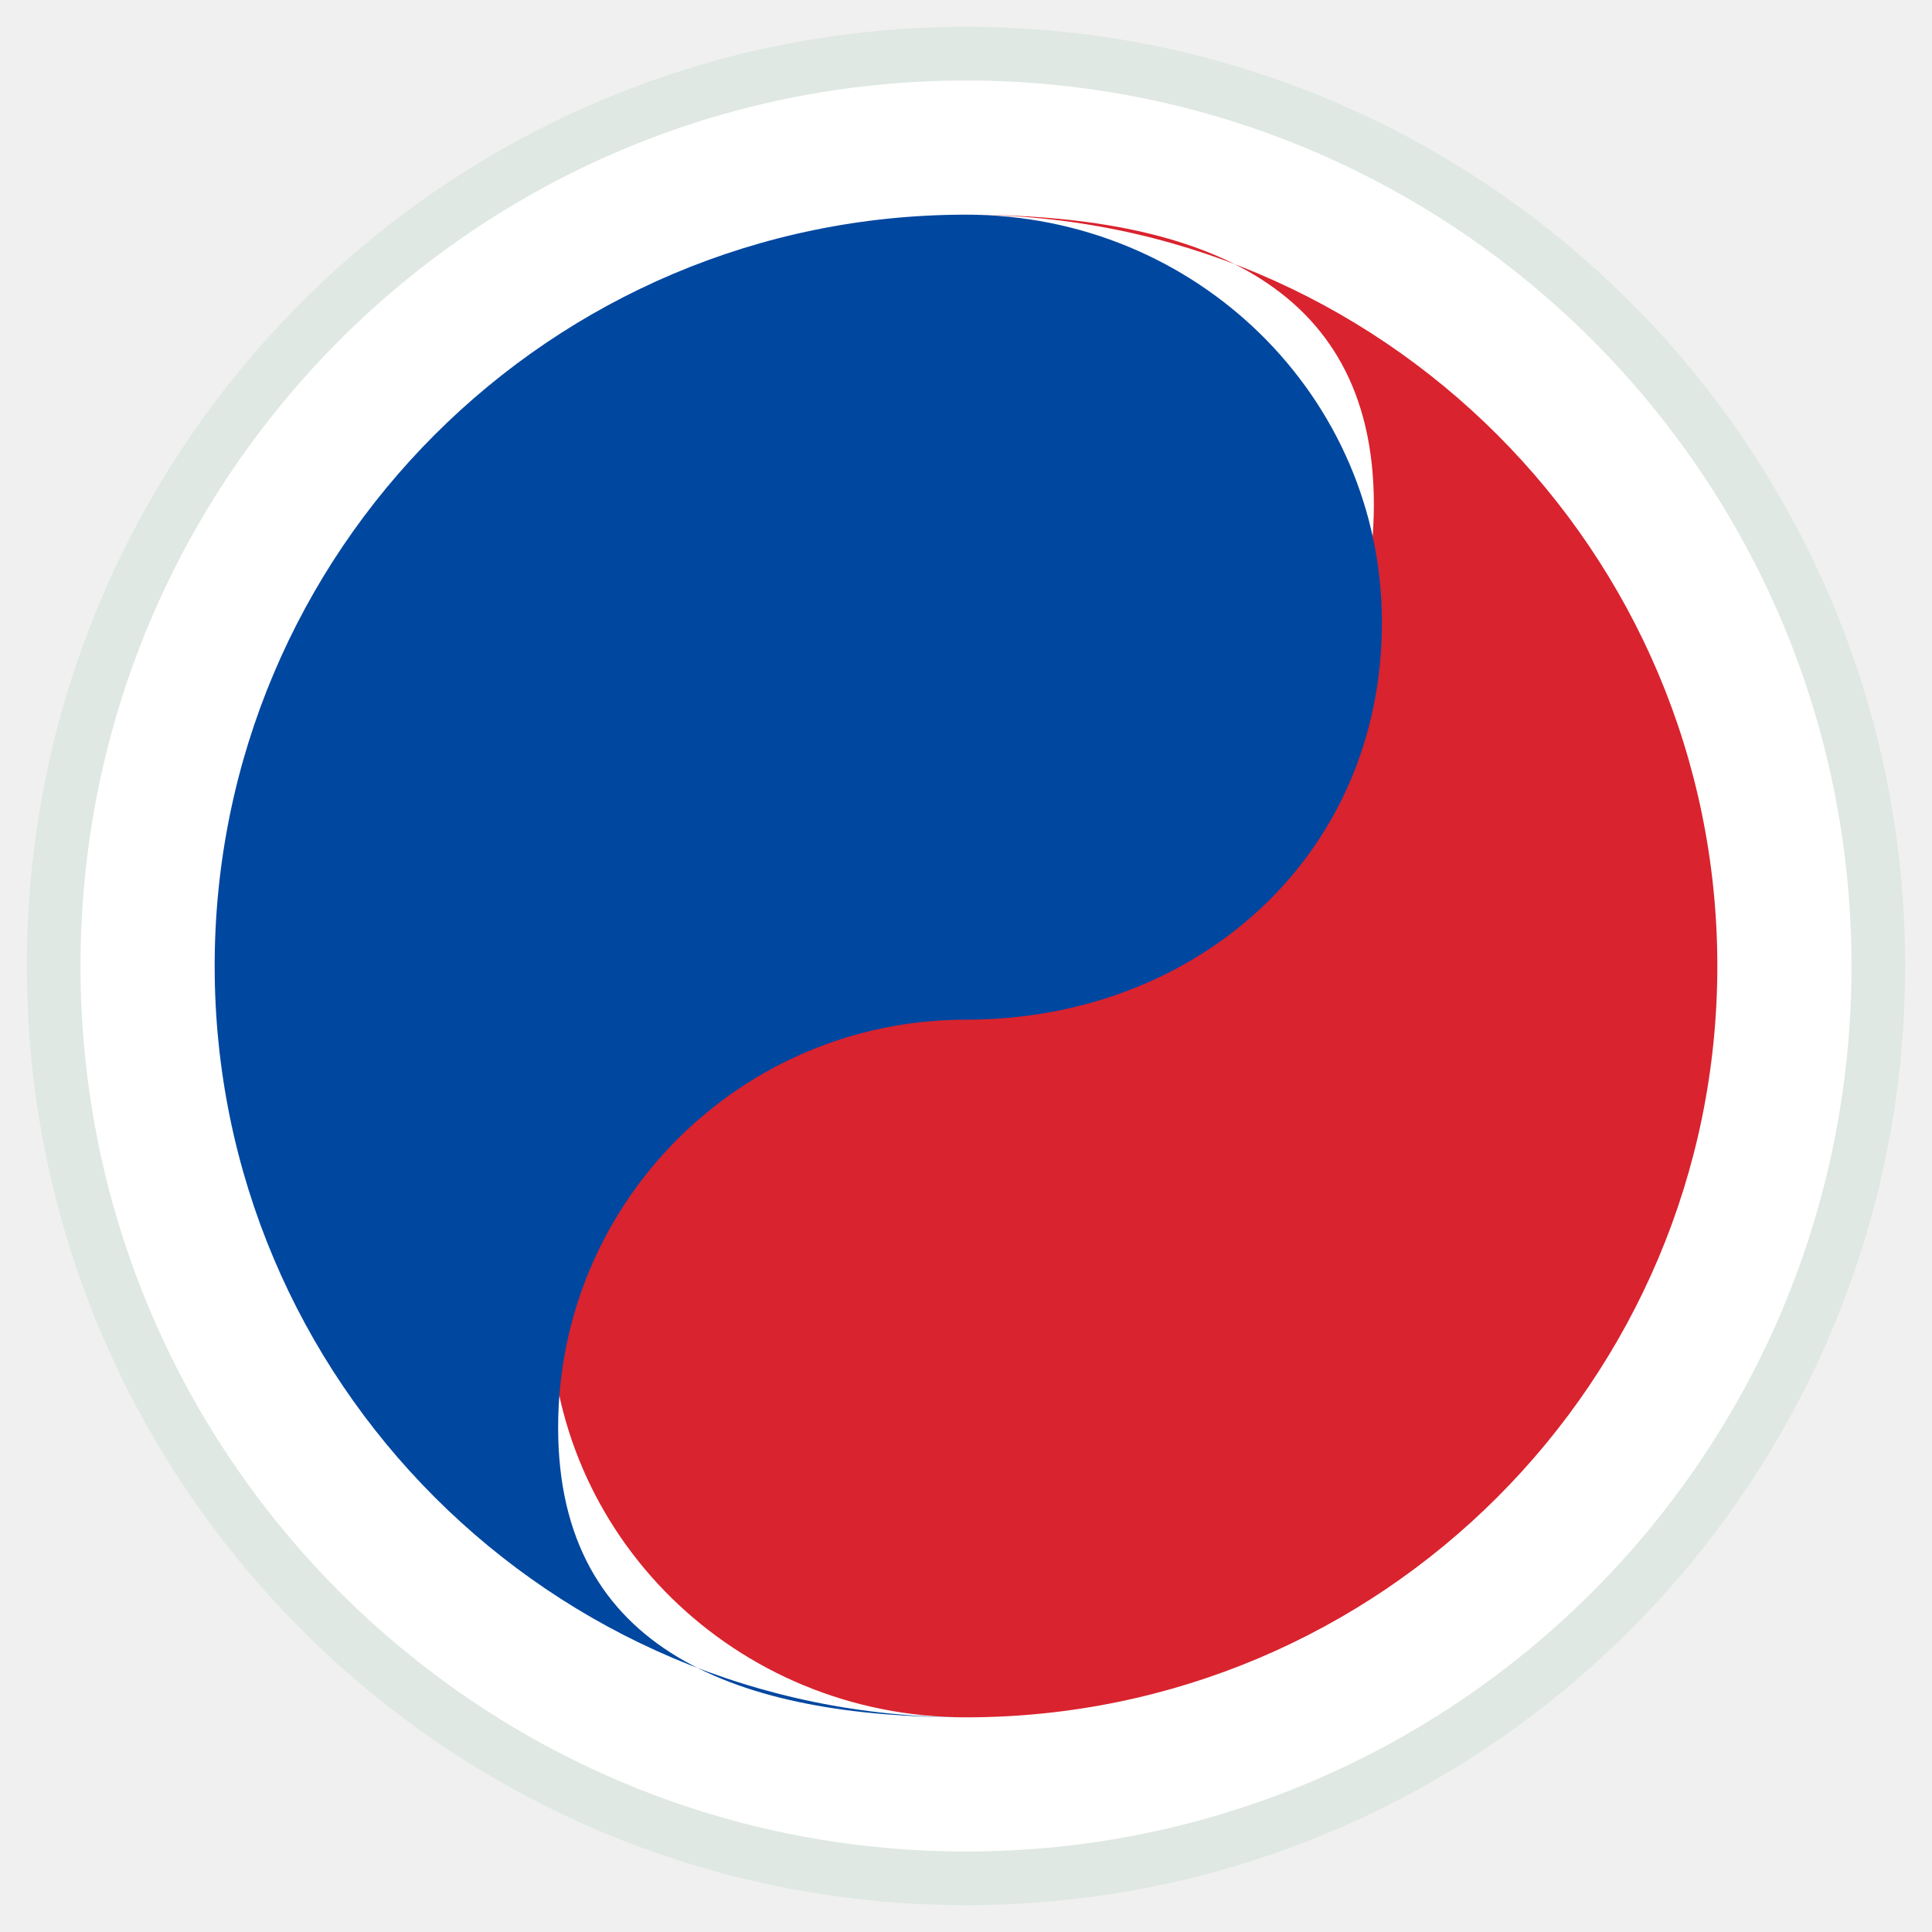
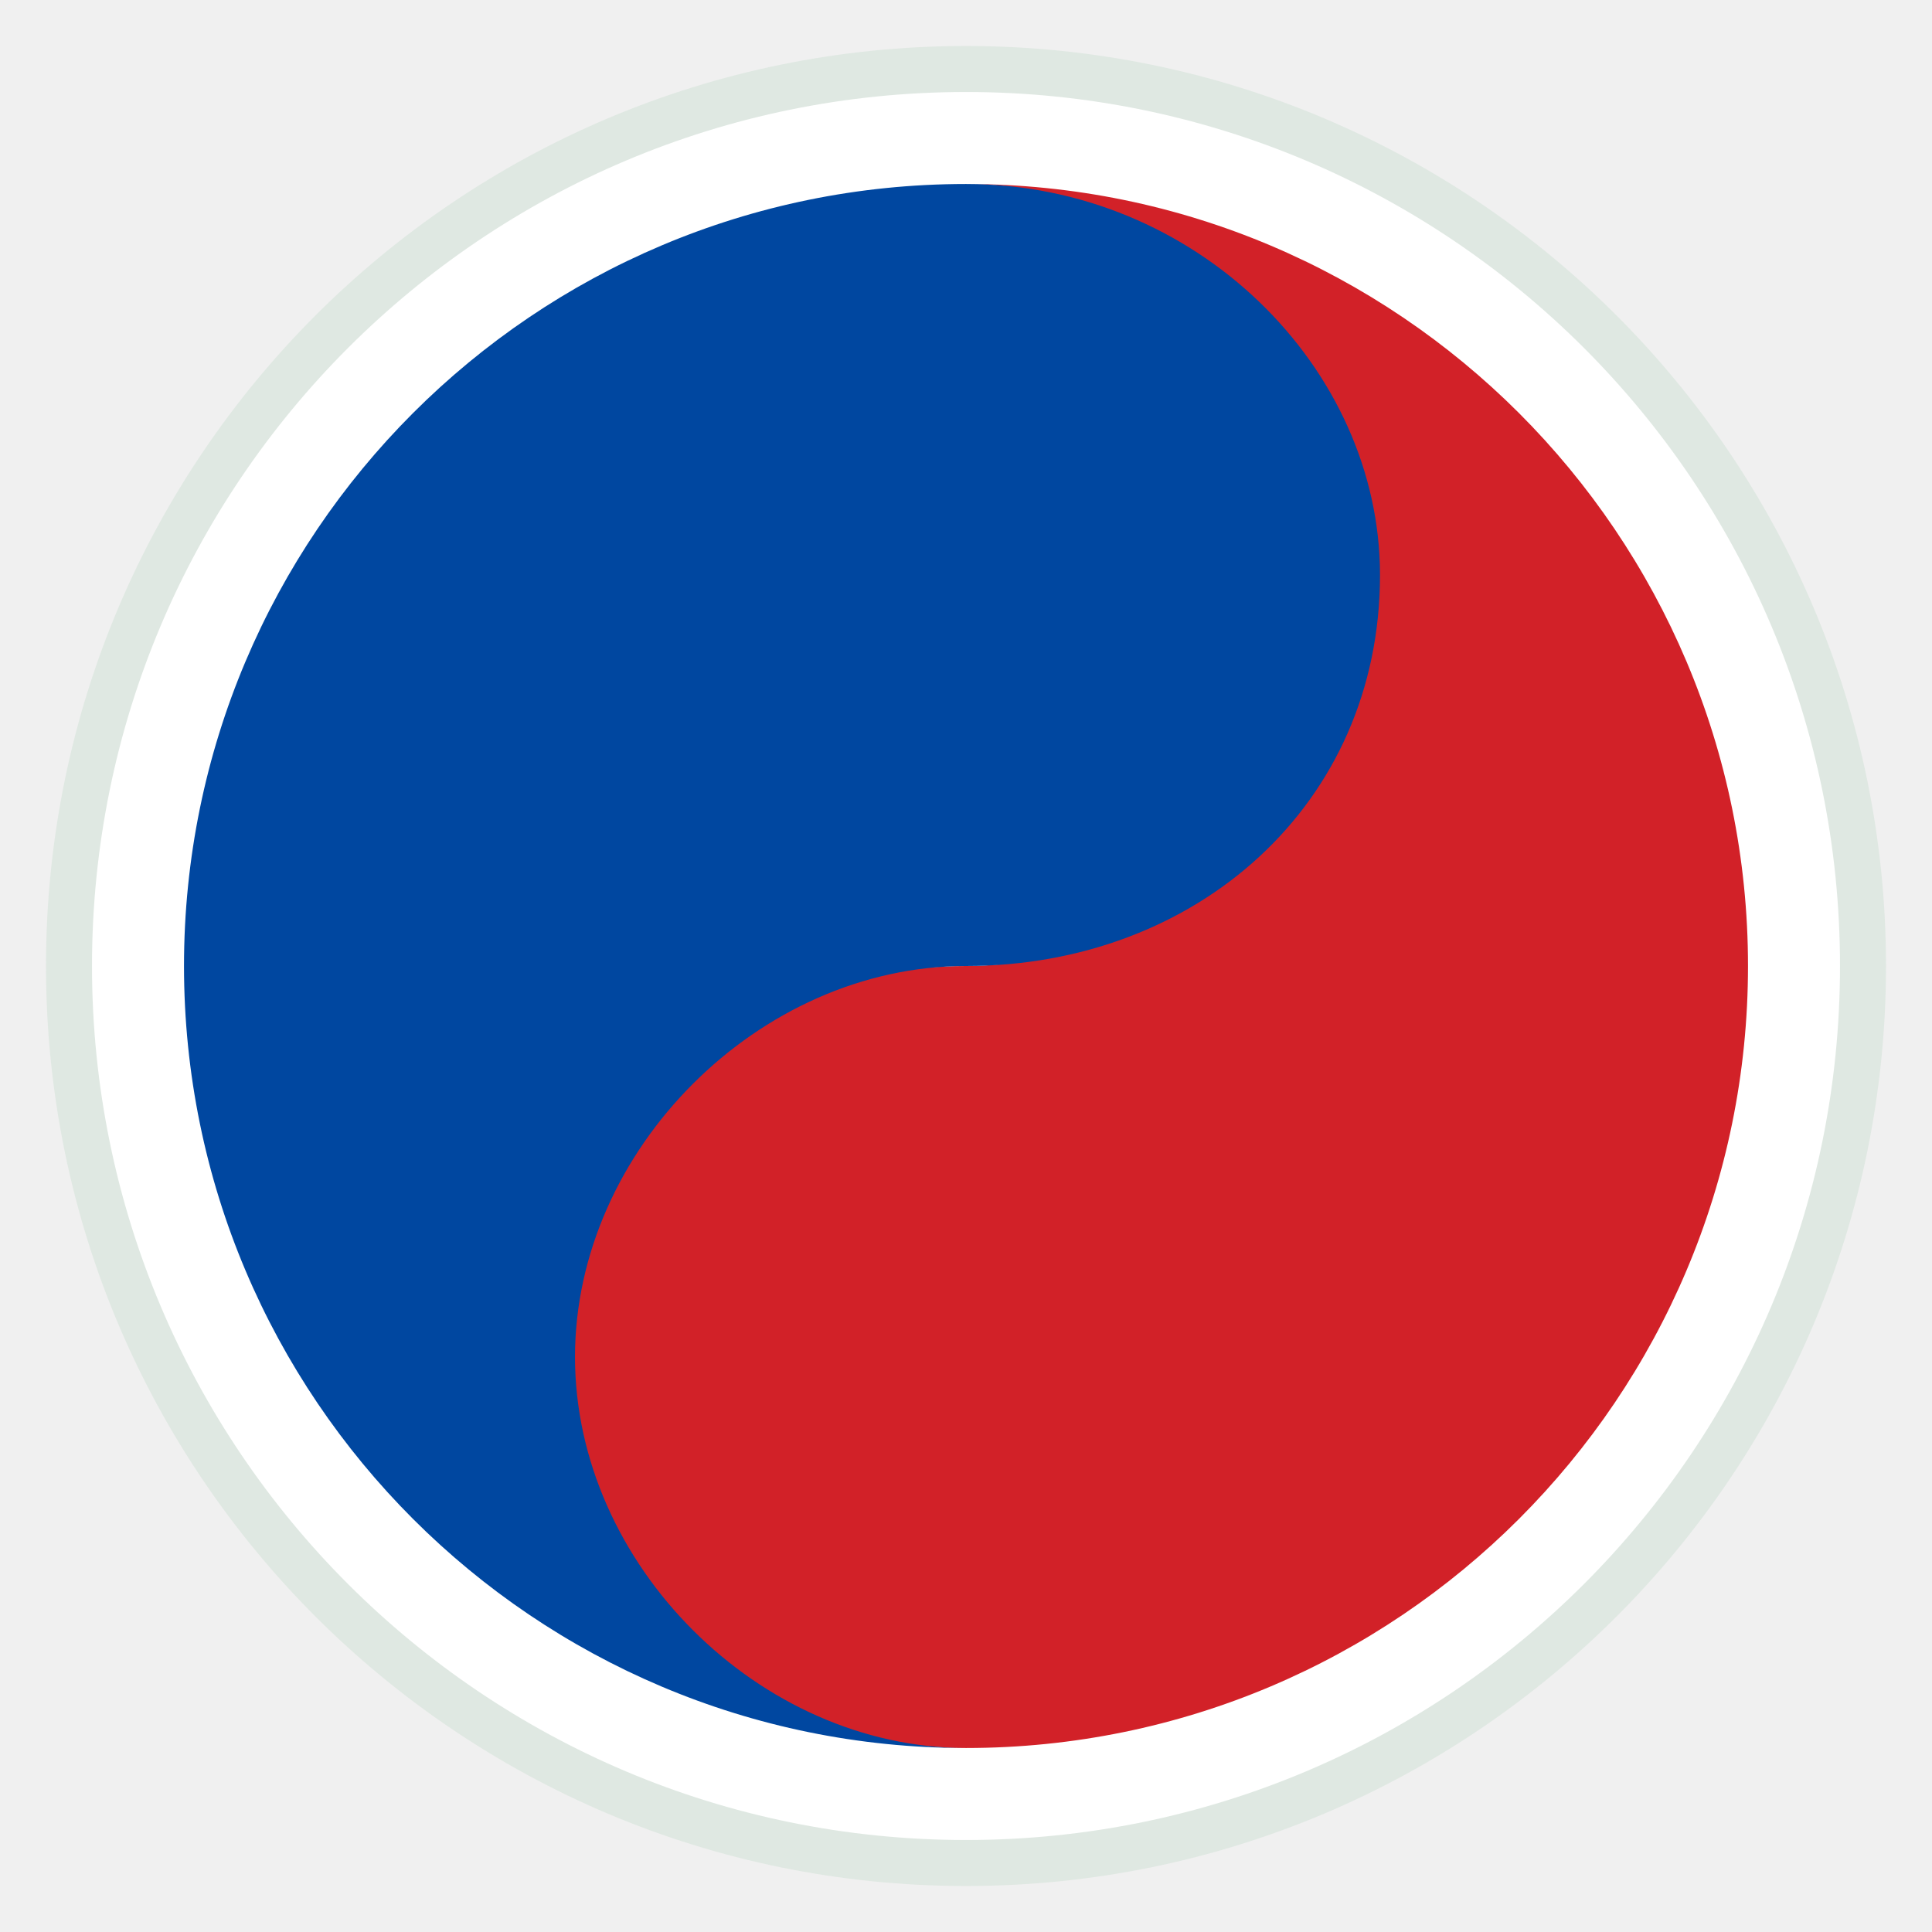
- <svg xmlns="http://www.w3.org/2000/svg" width="72" height="72" viewBox="0 0 72 72">
-   <circle cx="36" cy="36" r="34" fill="#fff" stroke="#dfe8e2" stroke-width="2" />
-   <path d="M36 8a28 28 0 0 1 0 56c-8.6 0-15.5-6.8-15.5-15.2C20.5 40.1 27.4 34 36 34c8.4 0 15.2-6.8 15.2-15.2S44.4 8 36 8Z" fill="#d9232e" />
-   <path d="M36 64A28 28 0 0 1 36 8c8.6 0 15.5 6.8 15.5 15.2C51.5 31.9 44.6 38 36 38c-8.4 0-15.2 6.8-15.2 15.2S27.6 64 36 64Z" fill="#0047a0" />
+ <svg xmlns="http://www.w3.org/2000/svg" width="84" height="84" viewBox="0 0 84 84">
+   <circle cx="42" cy="42" r="39" fill="#fff" stroke="#dfe8e2" stroke-width="2" />
+   <path d="M42 8a34 34 0 0 1 0 68c-10 0-18-8-18-17 0-10 8-17 18-17 9 0 17-8 17-17S51 8 42 8Z" fill="#d22128" />
+   <path d="M42 76a34 34 0 0 1 0-68c10 0 18 8 18 17 0 10-8 17-18 17-9 0-17 8-17 17s8 17 17 17Z" fill="#0047a0" />
</svg>
